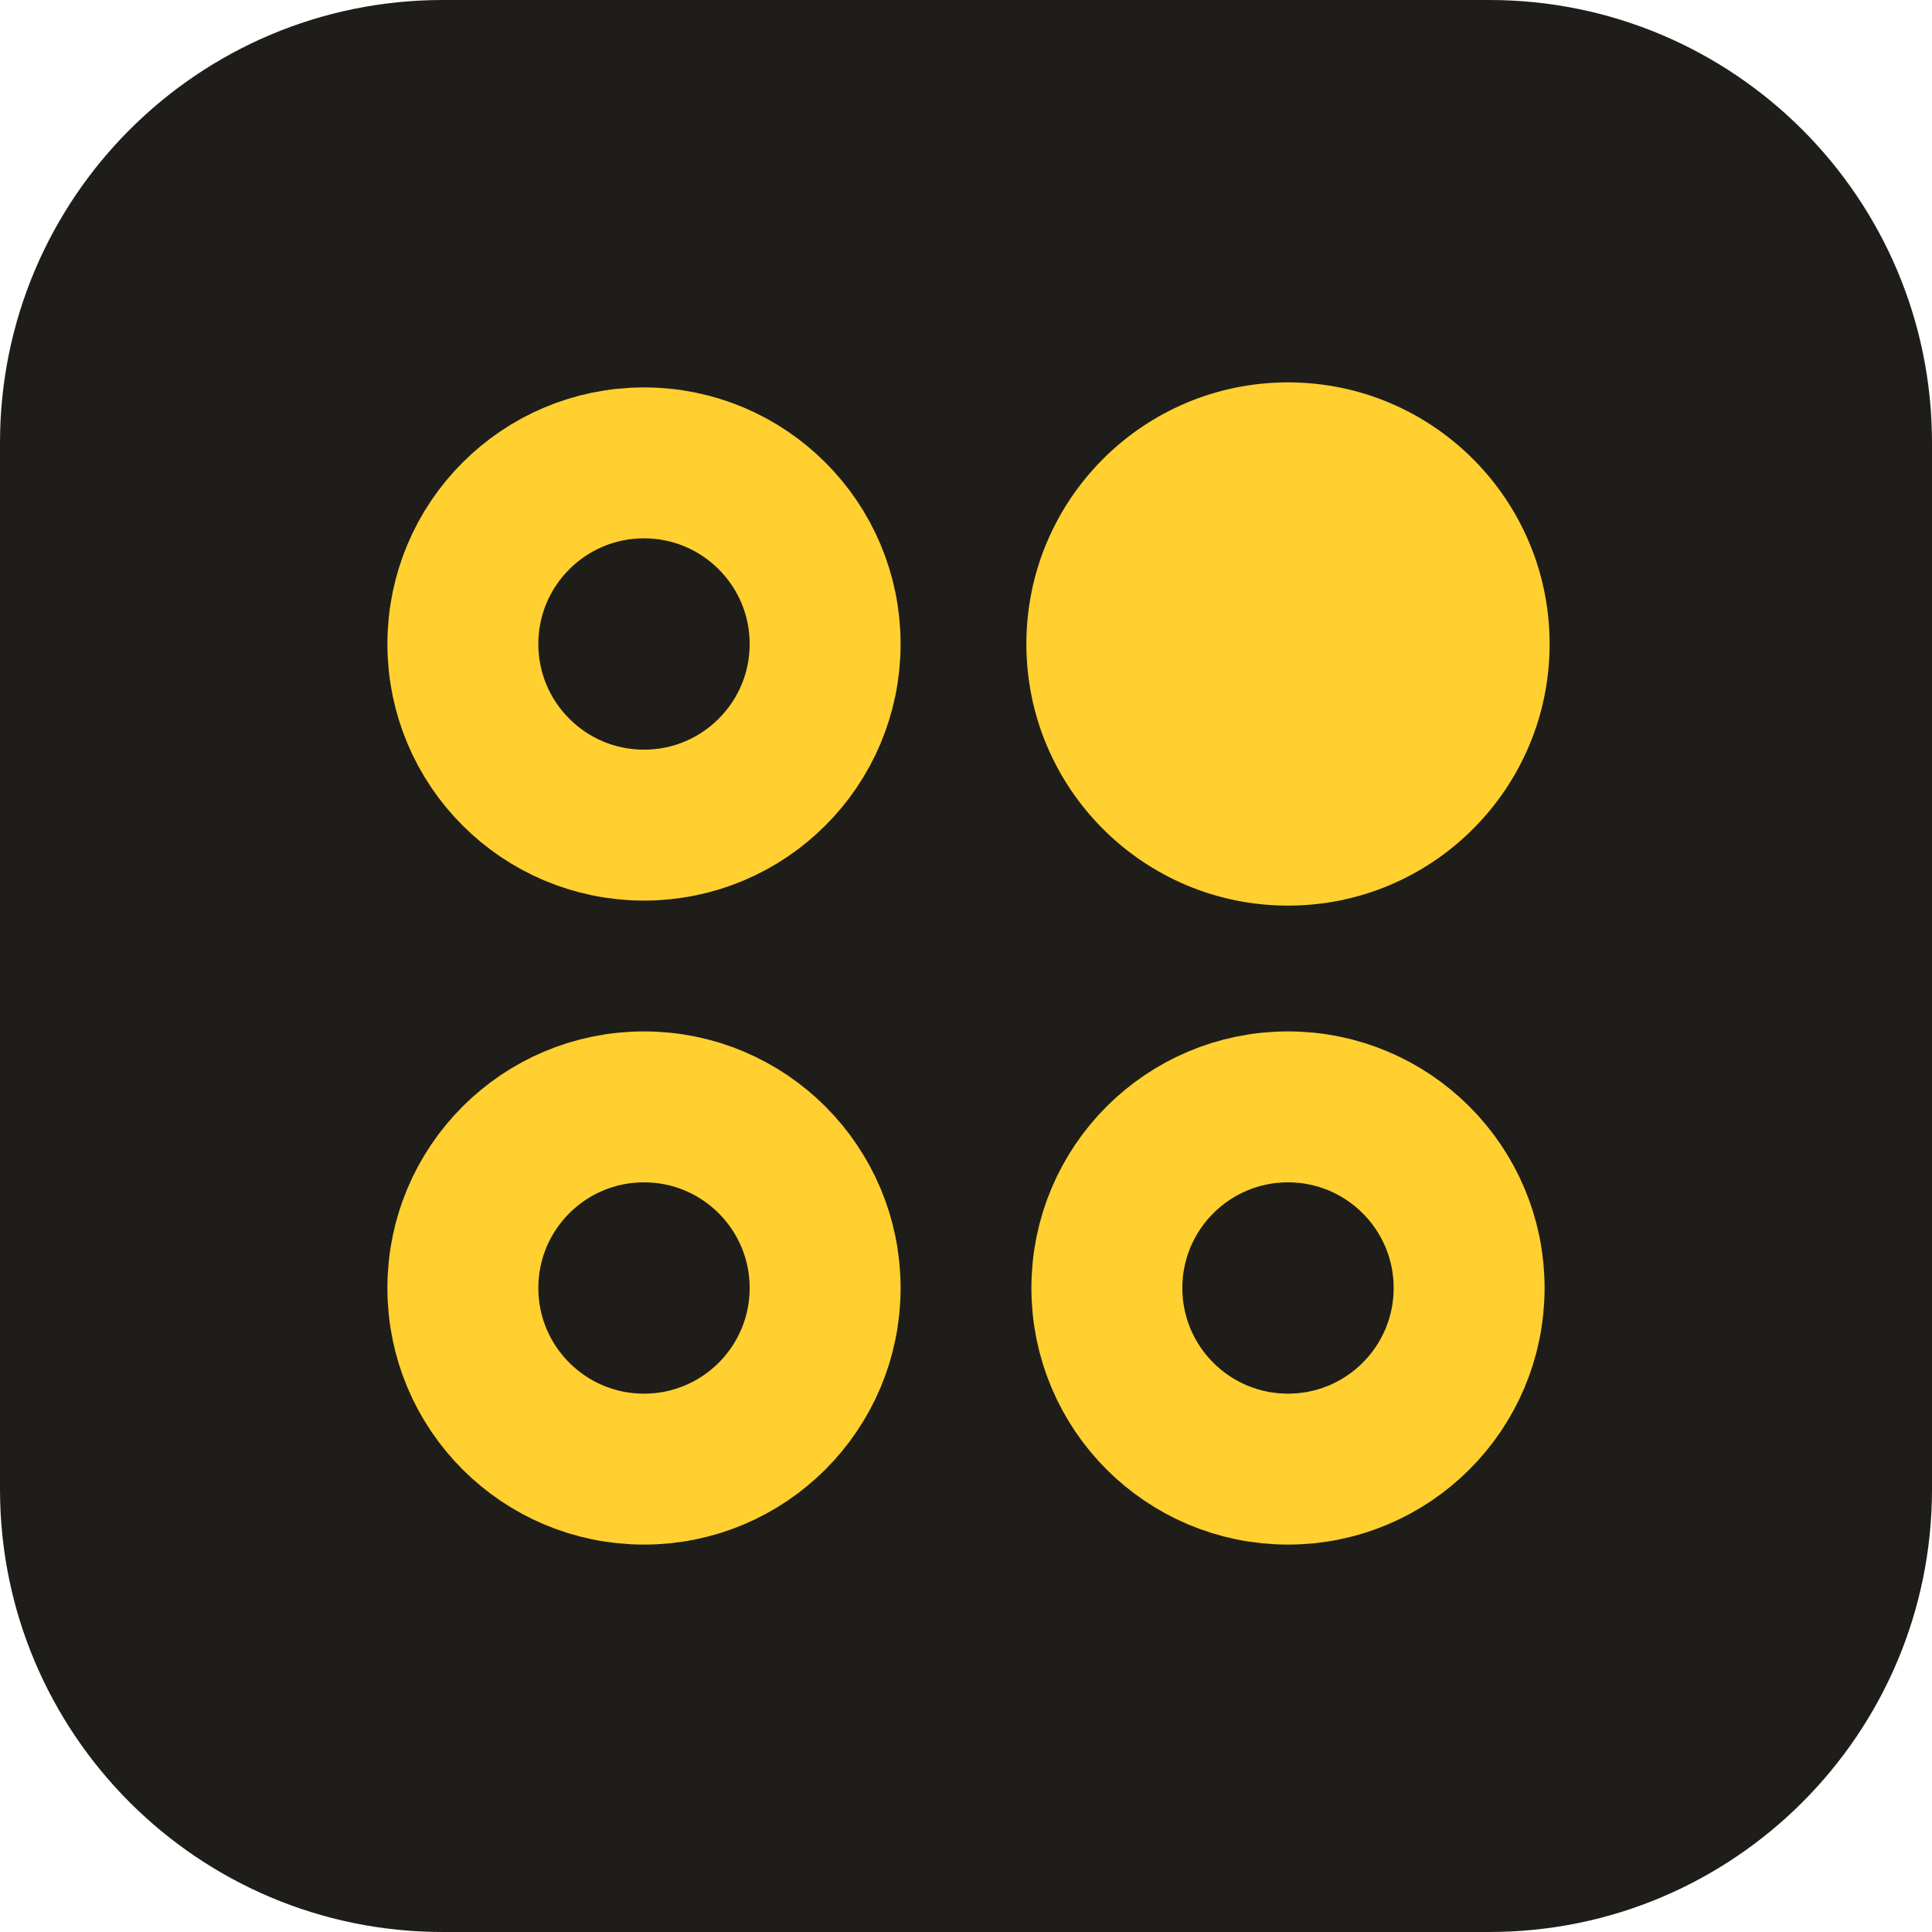
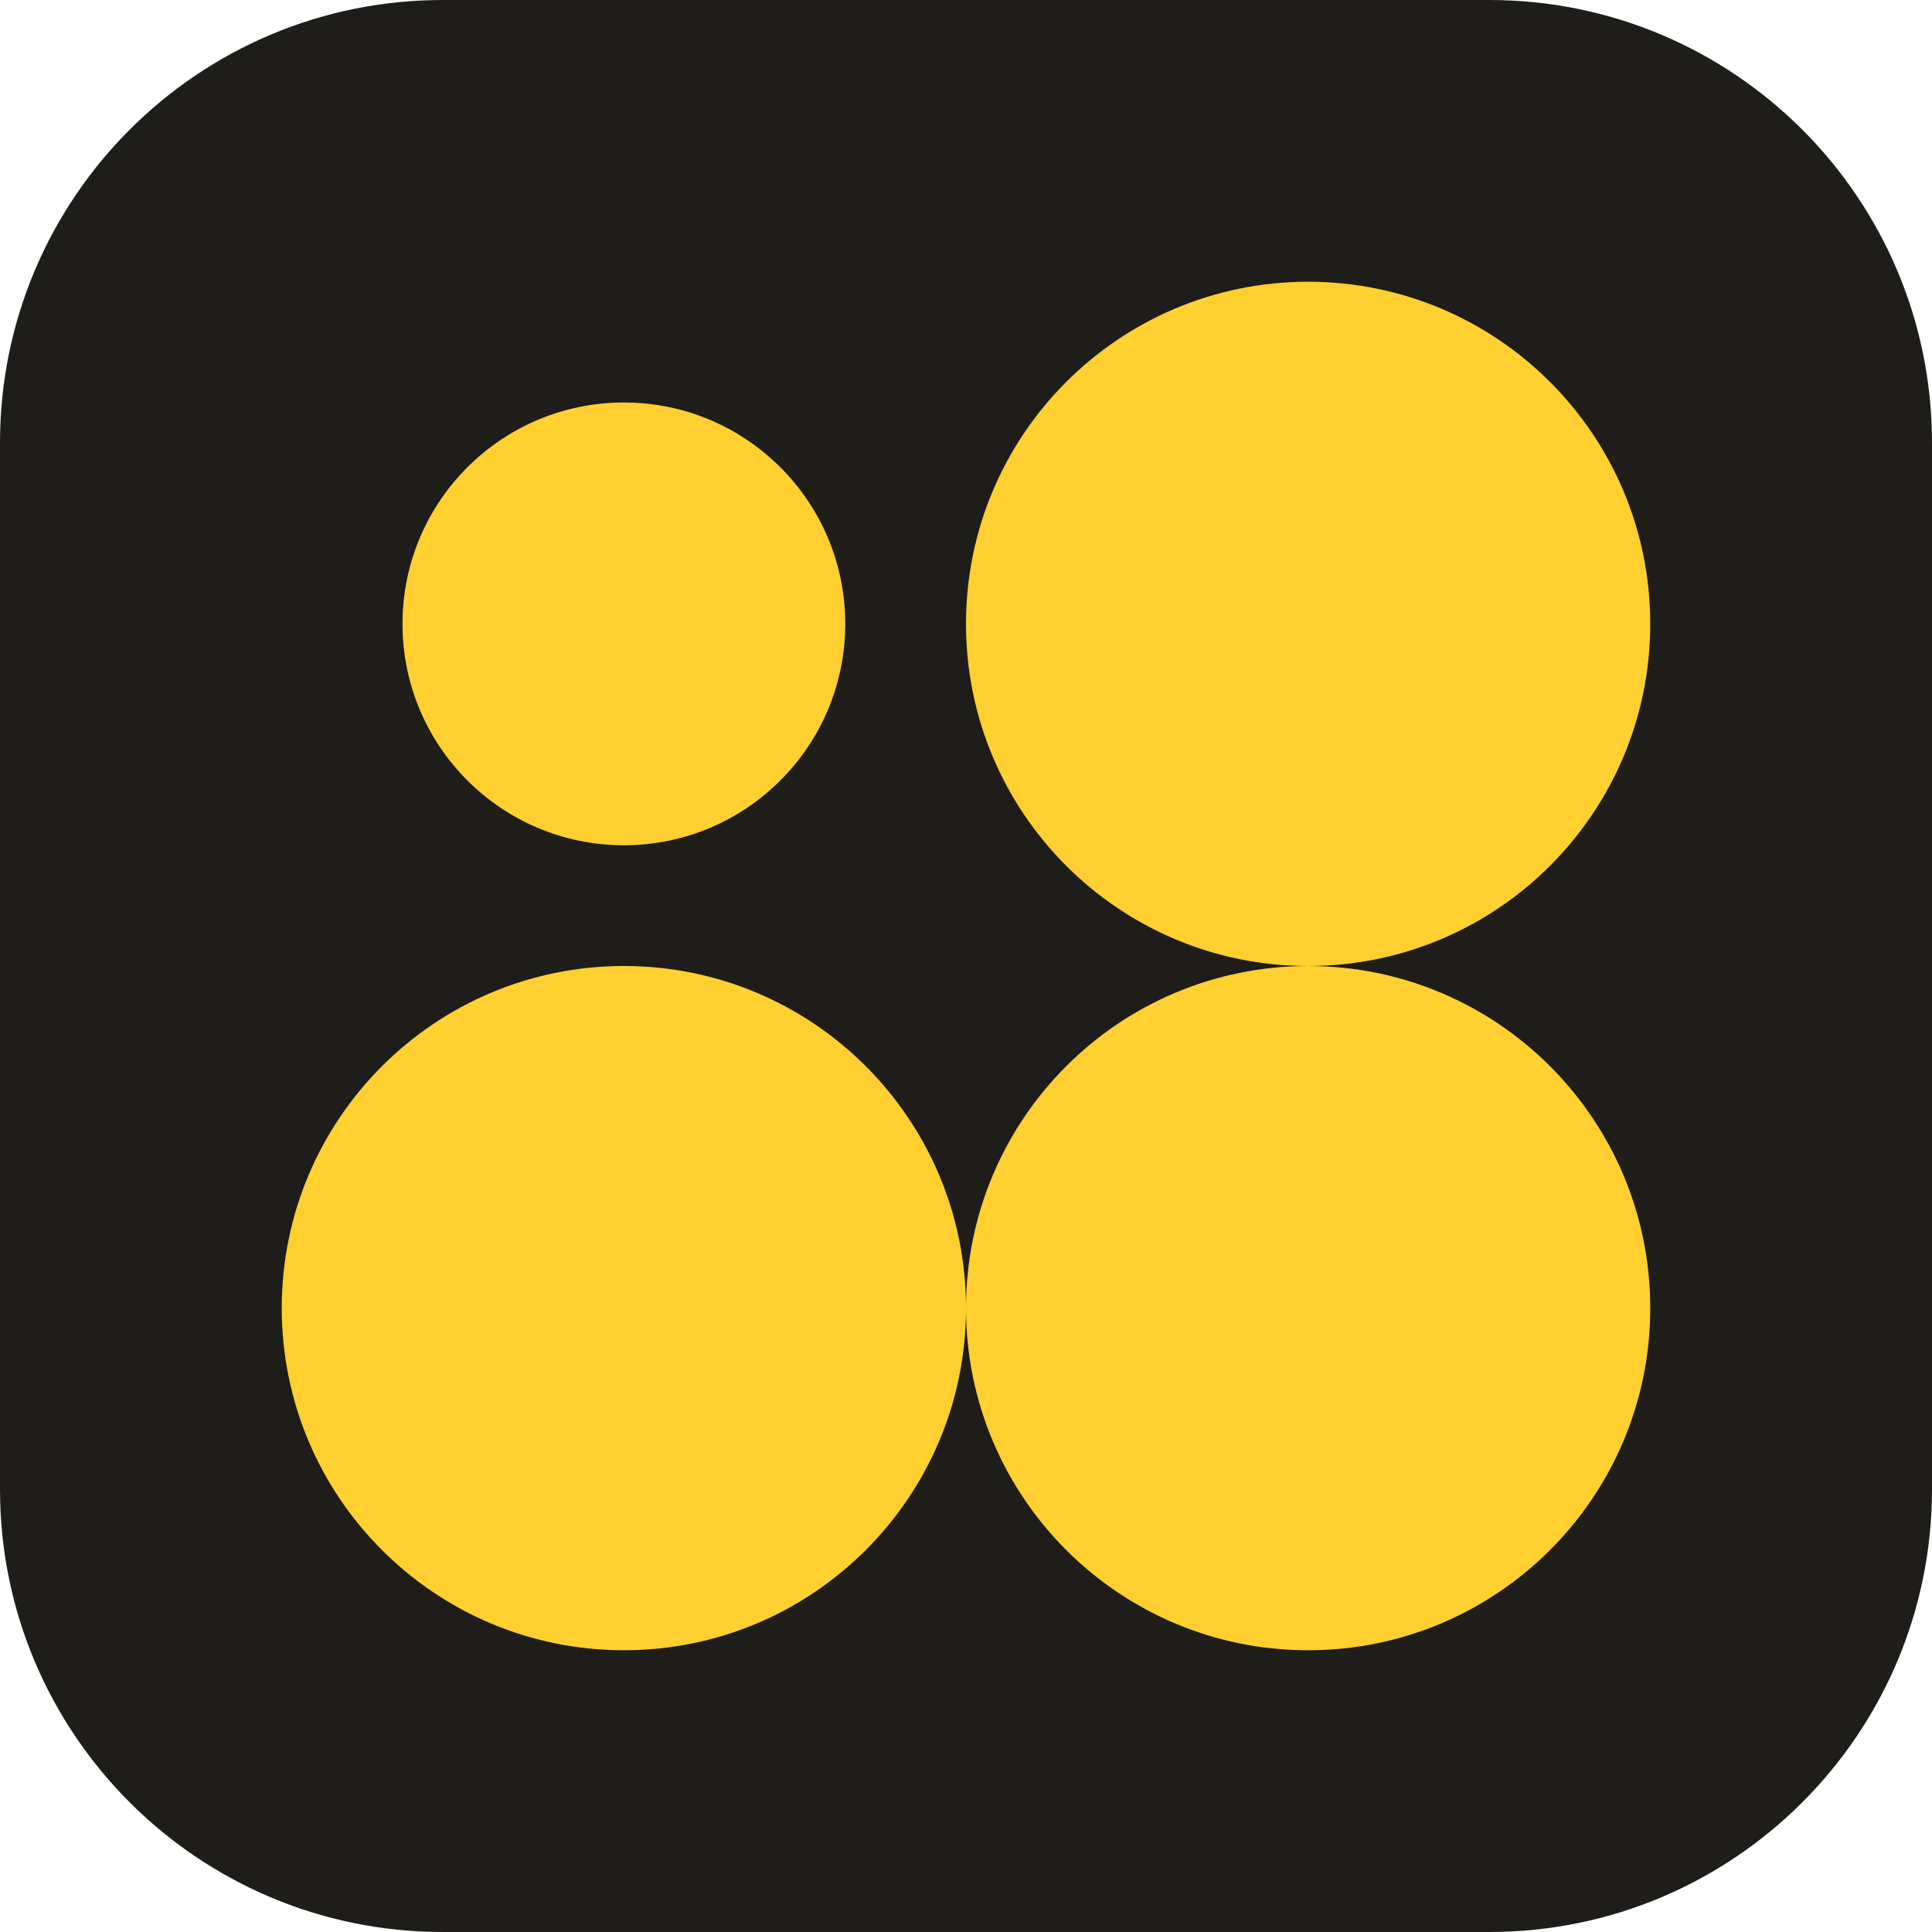
<svg xmlns="http://www.w3.org/2000/svg" viewBox="0 0 96 96">
  <rect width="96" height="96" rx="22" fill="#1F1D1A" />
-   <circle cx="32" cy="32" r="9" fill="none" stroke="#FFD02F" stroke-width="7.5" />
-   <circle cx="64" cy="32" r="13" fill="#FFD02F" />
-   <circle cx="32" cy="64" r="9" fill="none" stroke="#FFD02F" stroke-width="7.5" />
-   <circle cx="64" cy="64" r="9" fill="none" stroke="#FFD02F" stroke-width="7.5" />
+   <circle cx="31" cy="31" r="11" fill="#FFD02F" />
+   <circle cx="65" cy="31" r="17" fill="#FFD02F" />
+   <circle cx="31" cy="65" r="17" fill="#FFD02F" />
+   <circle cx="65" cy="65" r="17" fill="#FFD02F" />
</svg>
